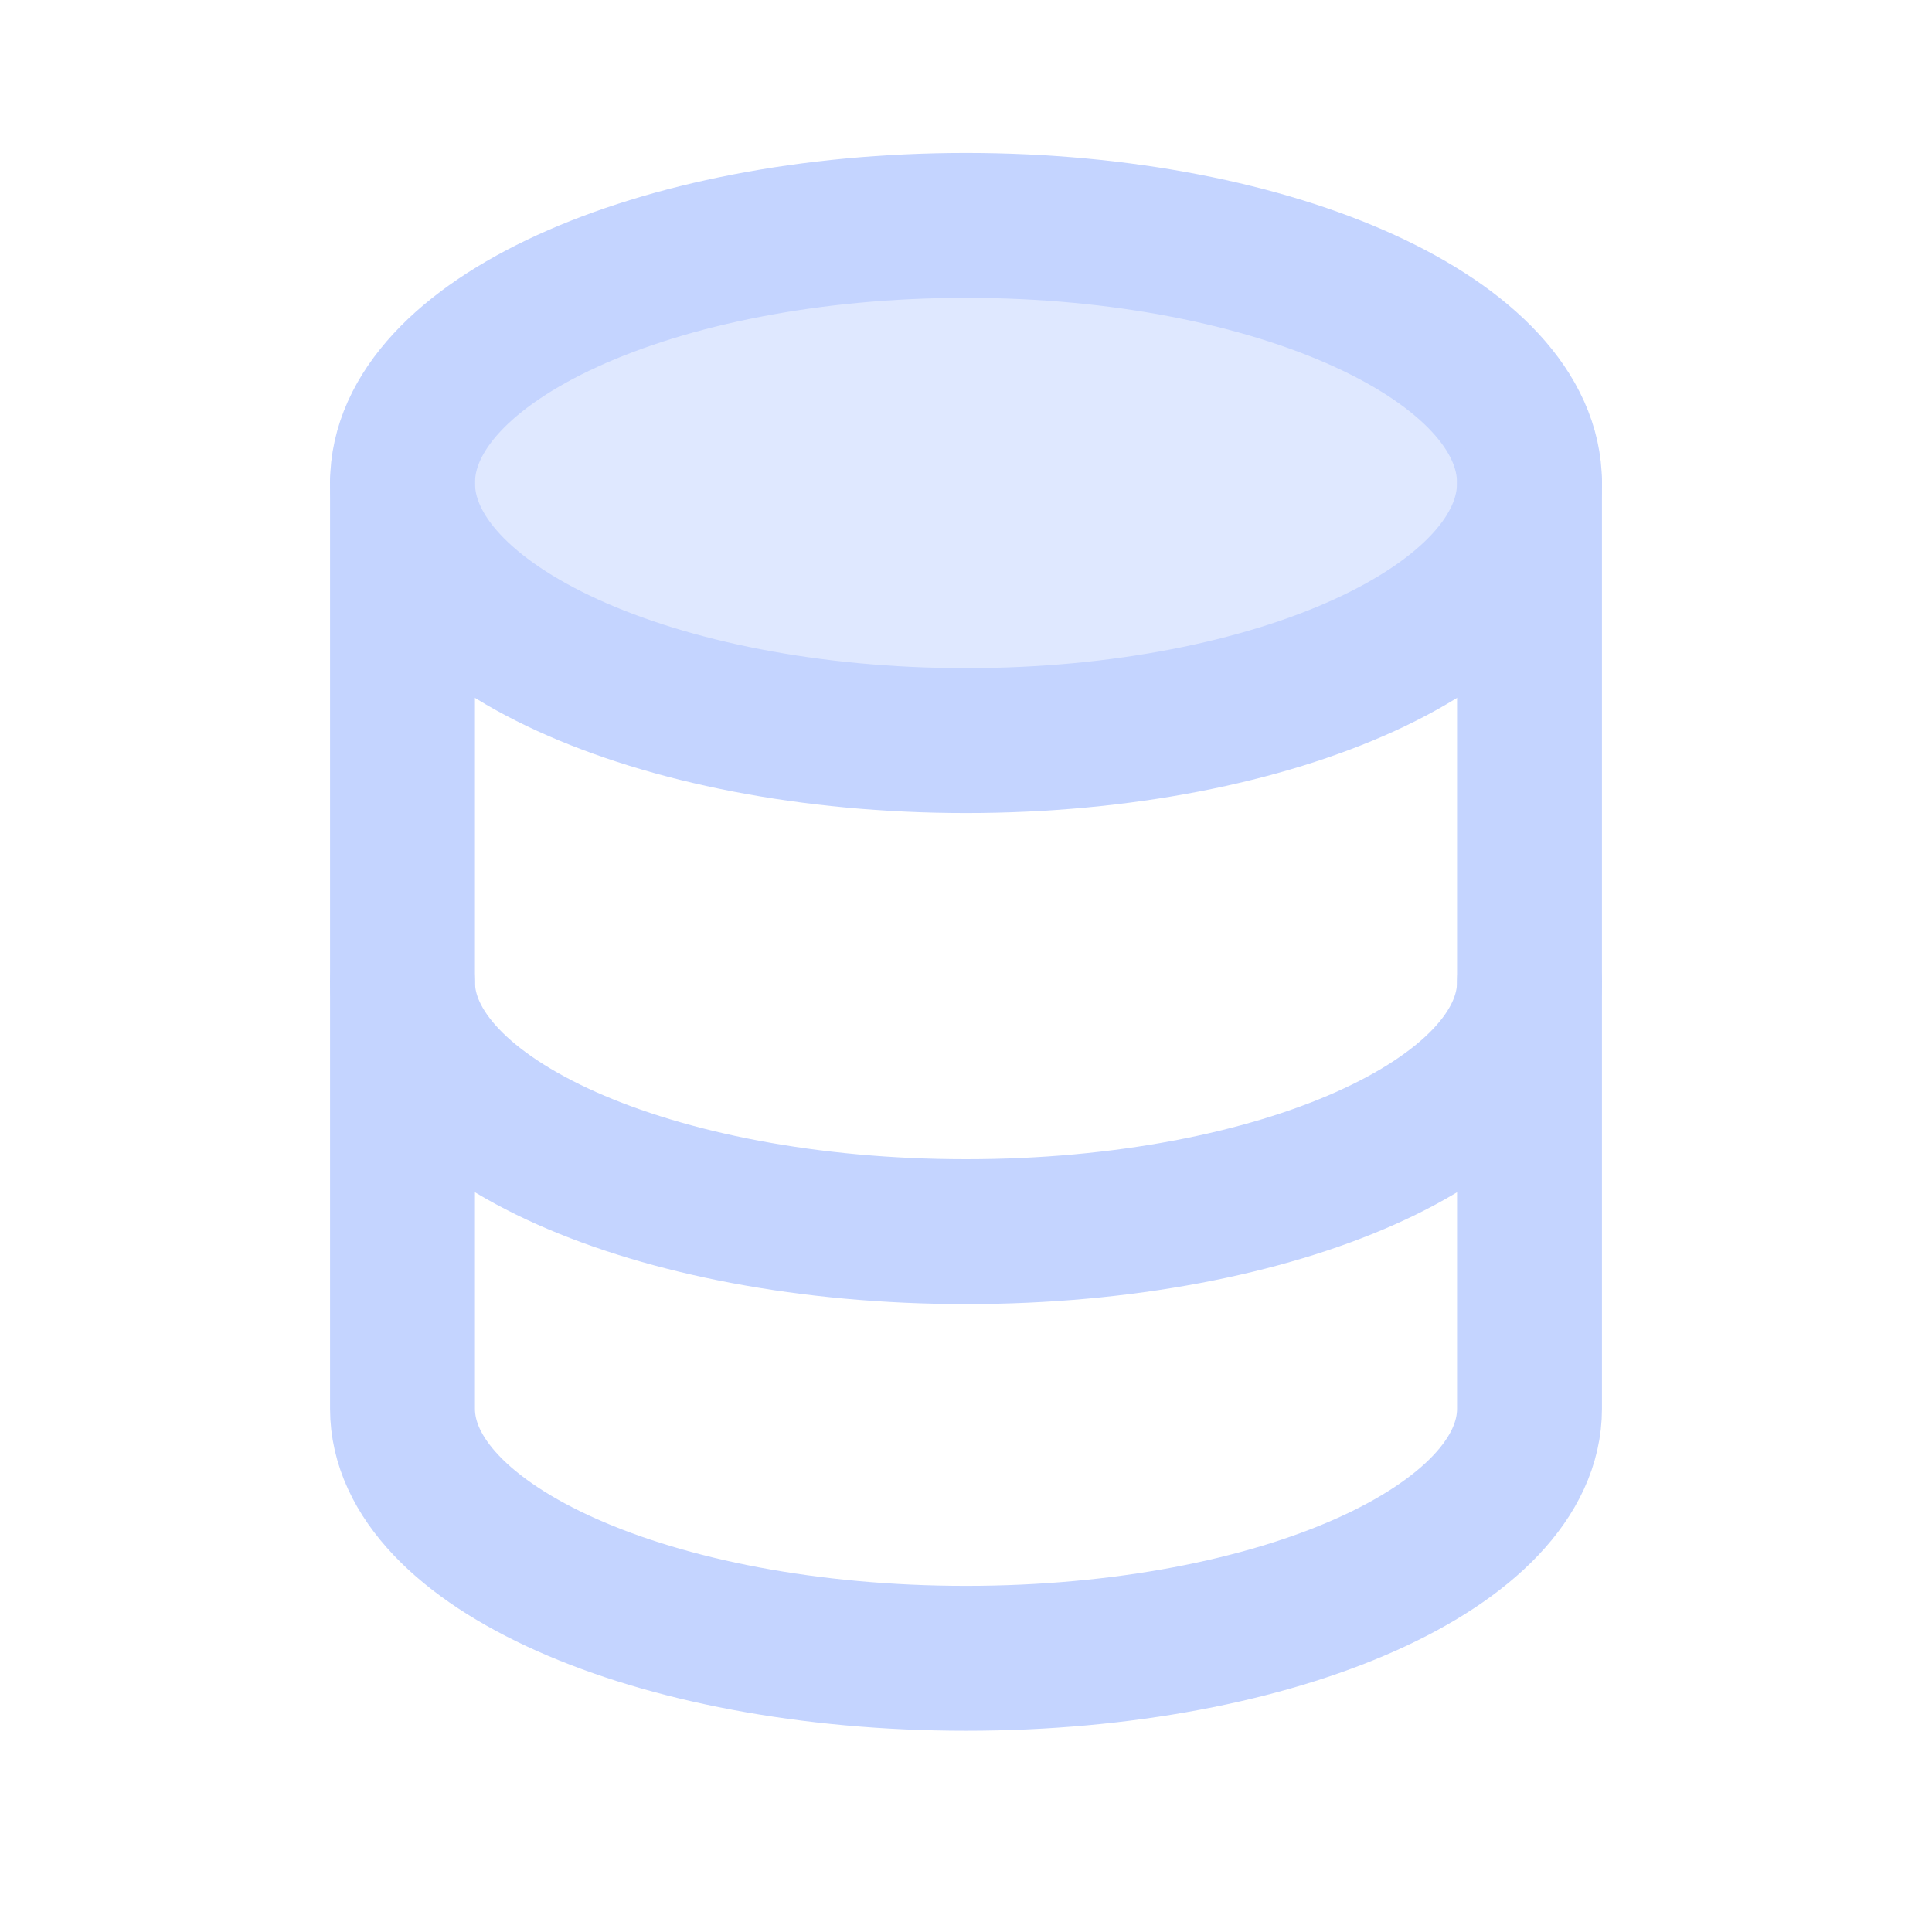
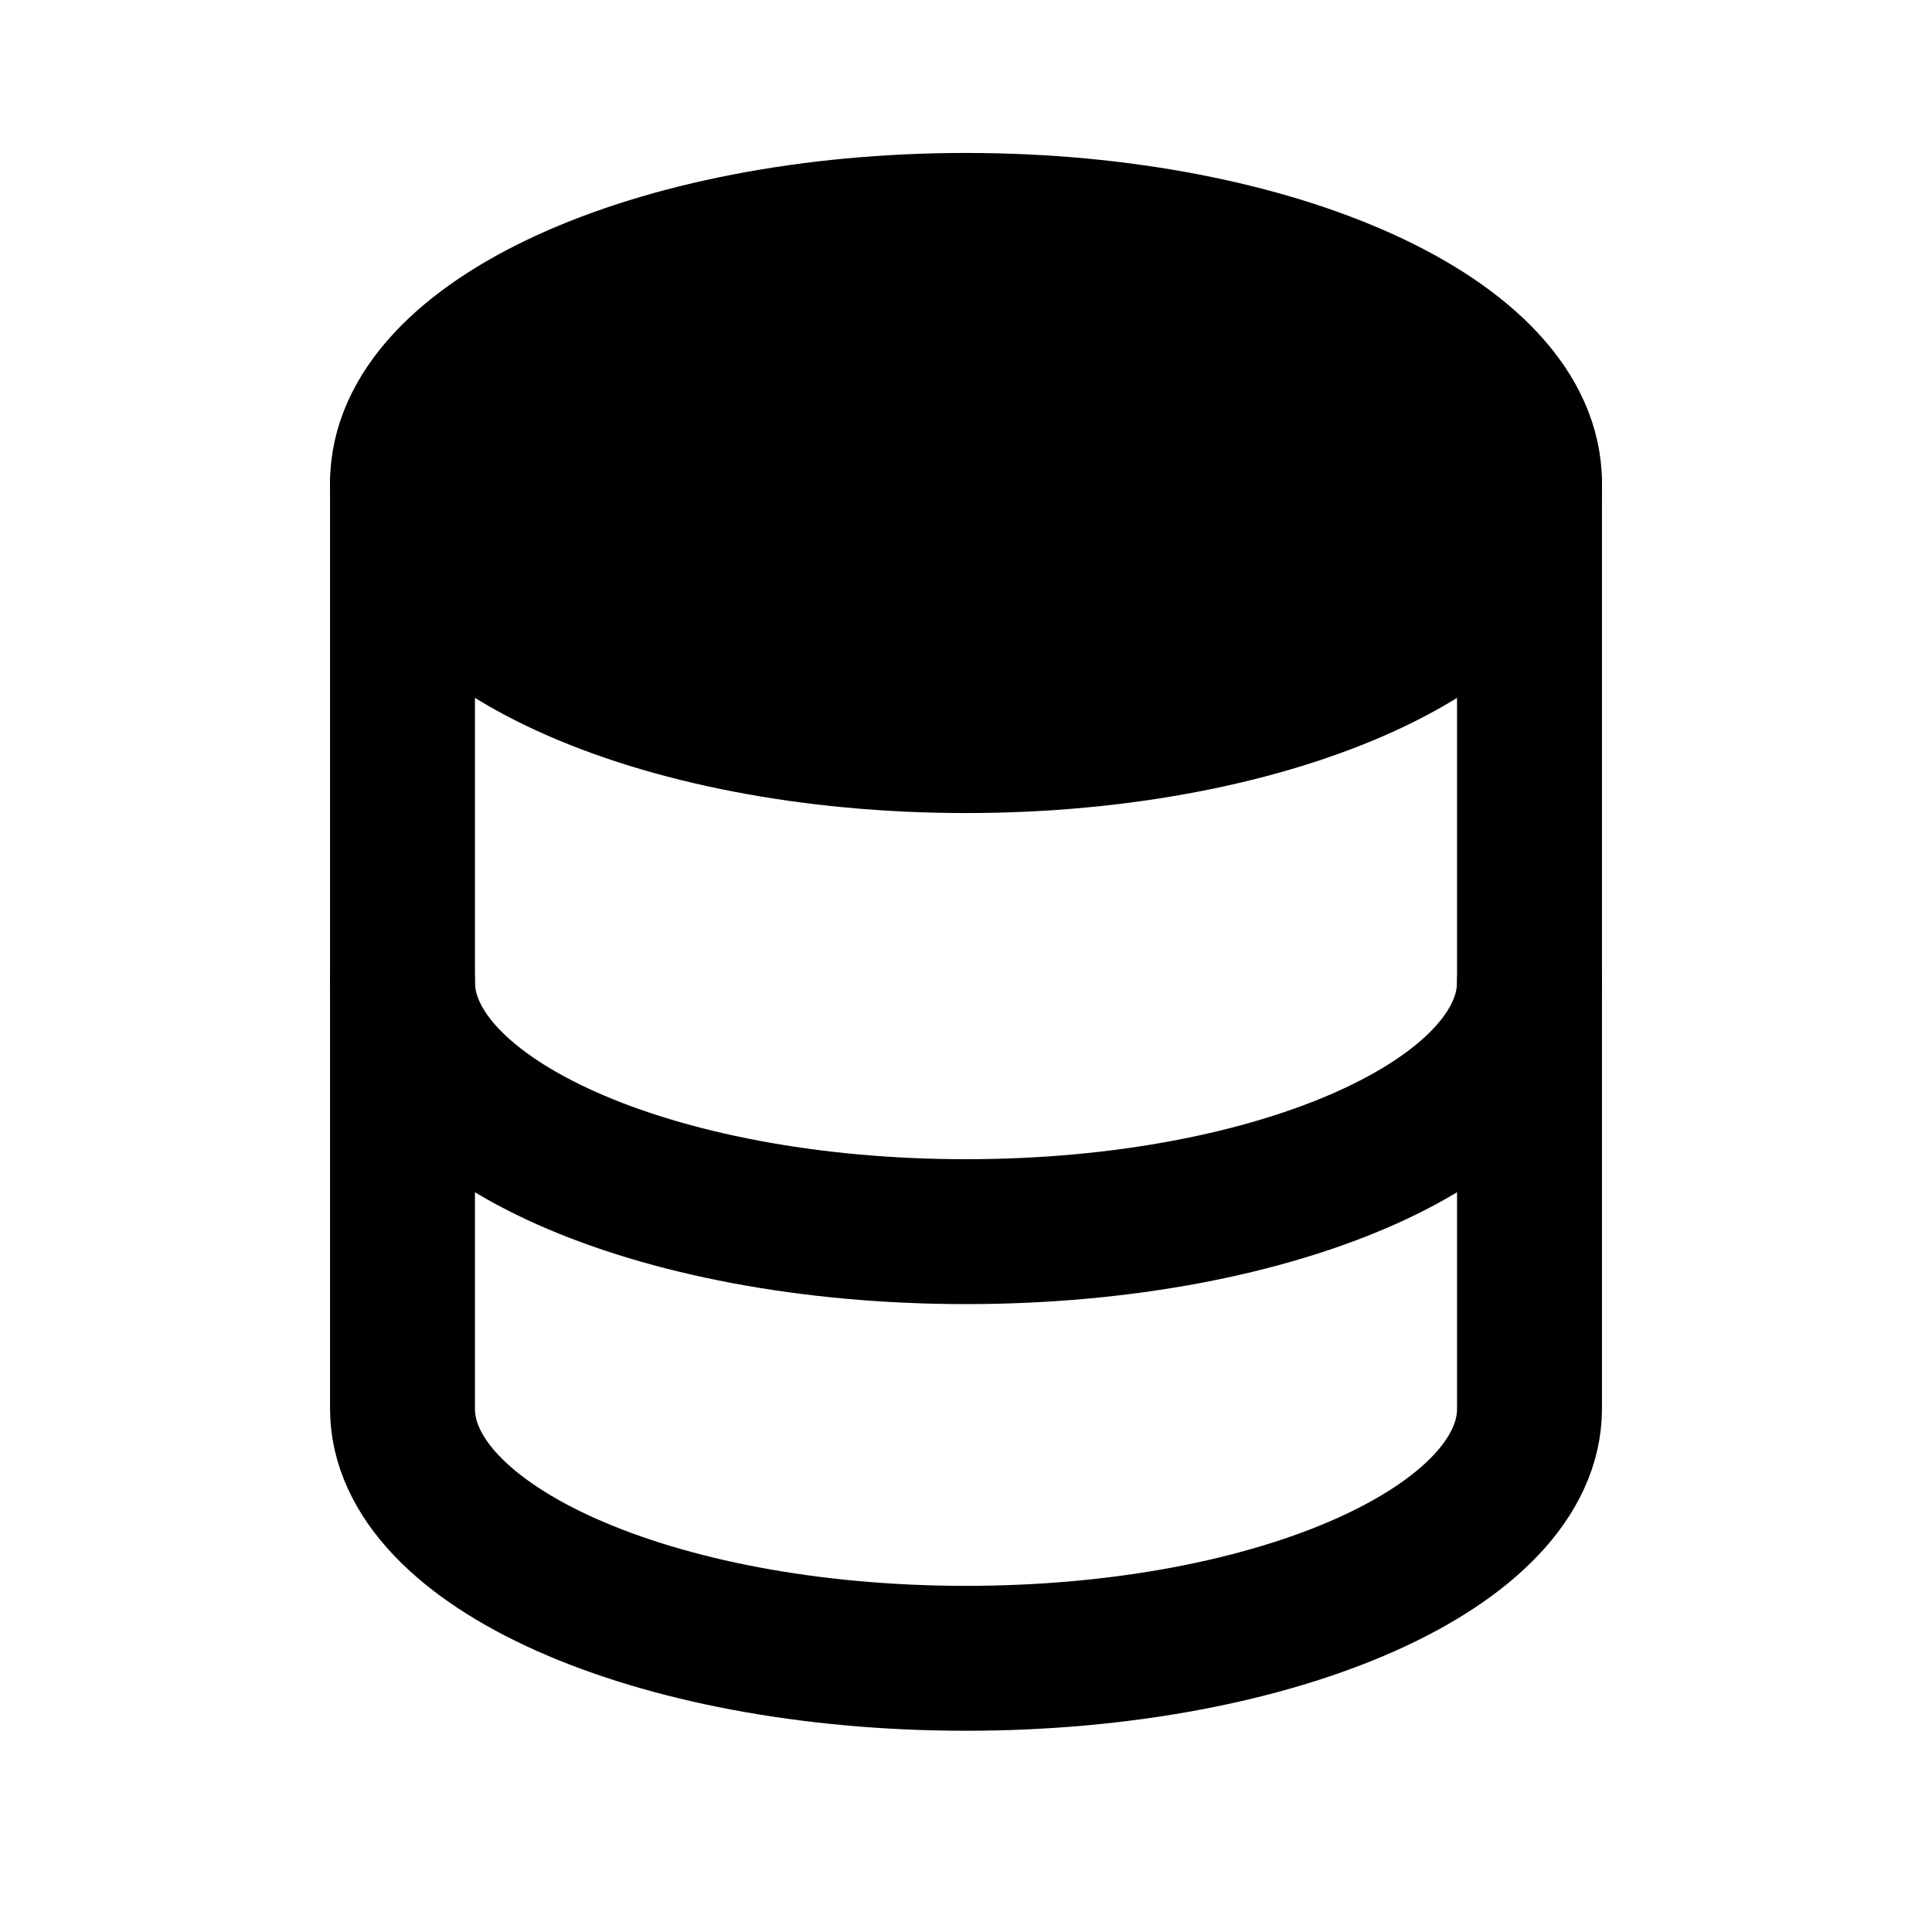
- <svg xmlns="http://www.w3.org/2000/svg" viewBox="0 0 24 24" fill="none" stroke="#c4d4ff" stroke-width="1.8" stroke-linecap="round" stroke-linejoin="round">
-   <ellipse cx="12" cy="6" rx="7" ry="3.2" fill="#dfe8ff" stroke="none" />
+ <svg xmlns="http://www.w3.org/2000/svg" viewBox="0 0 24 24" fill="none" stroke="currentColor" stroke-width="1.8" stroke-linecap="round" stroke-linejoin="round">
+   <ellipse cx="12" cy="6" rx="7" ry="3.2" fill="currentColor" stroke="none" />
  <ellipse cx="12" cy="6" rx="7" ry="3.2" />
  <path d="M5 6v6.2c0 1.7 3.1 3.1 7 3.1s7-1.4 7-3.1V6" />
  <path d="M5 12.2v5.3c0 1.7 3.1 3.1 7 3.1s7-1.4 7-3.1v-5.3" />
</svg>
